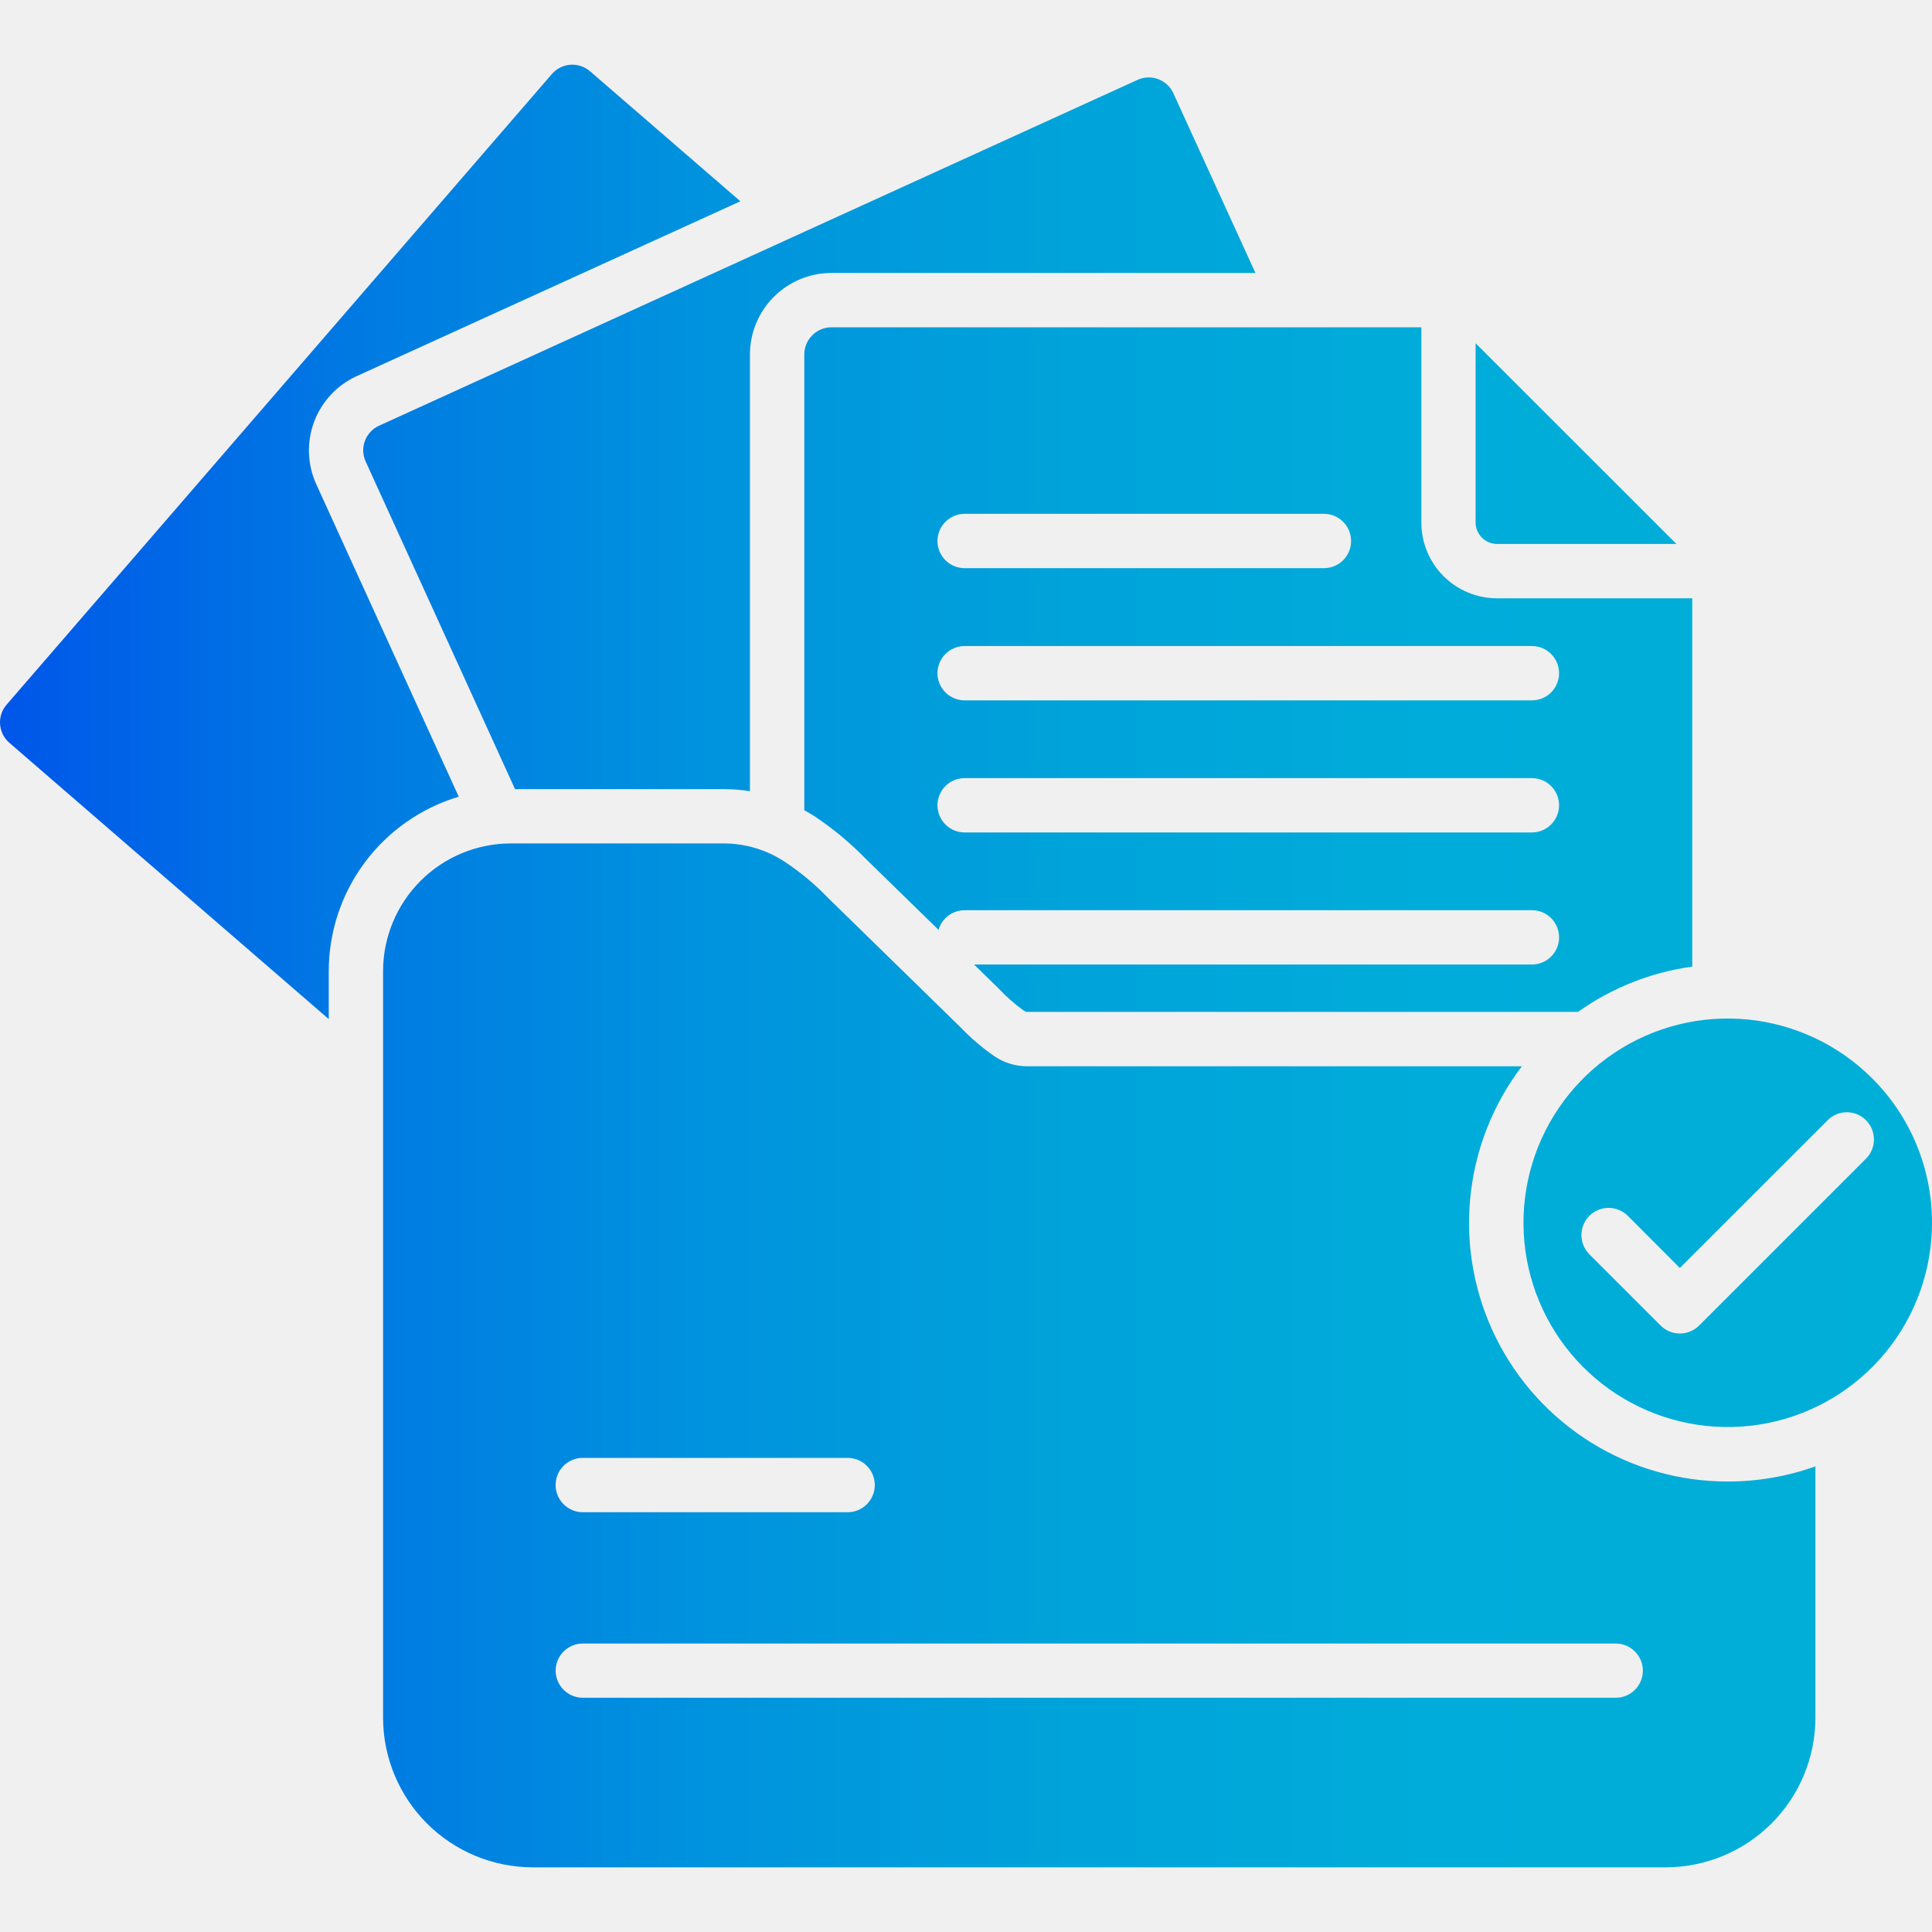
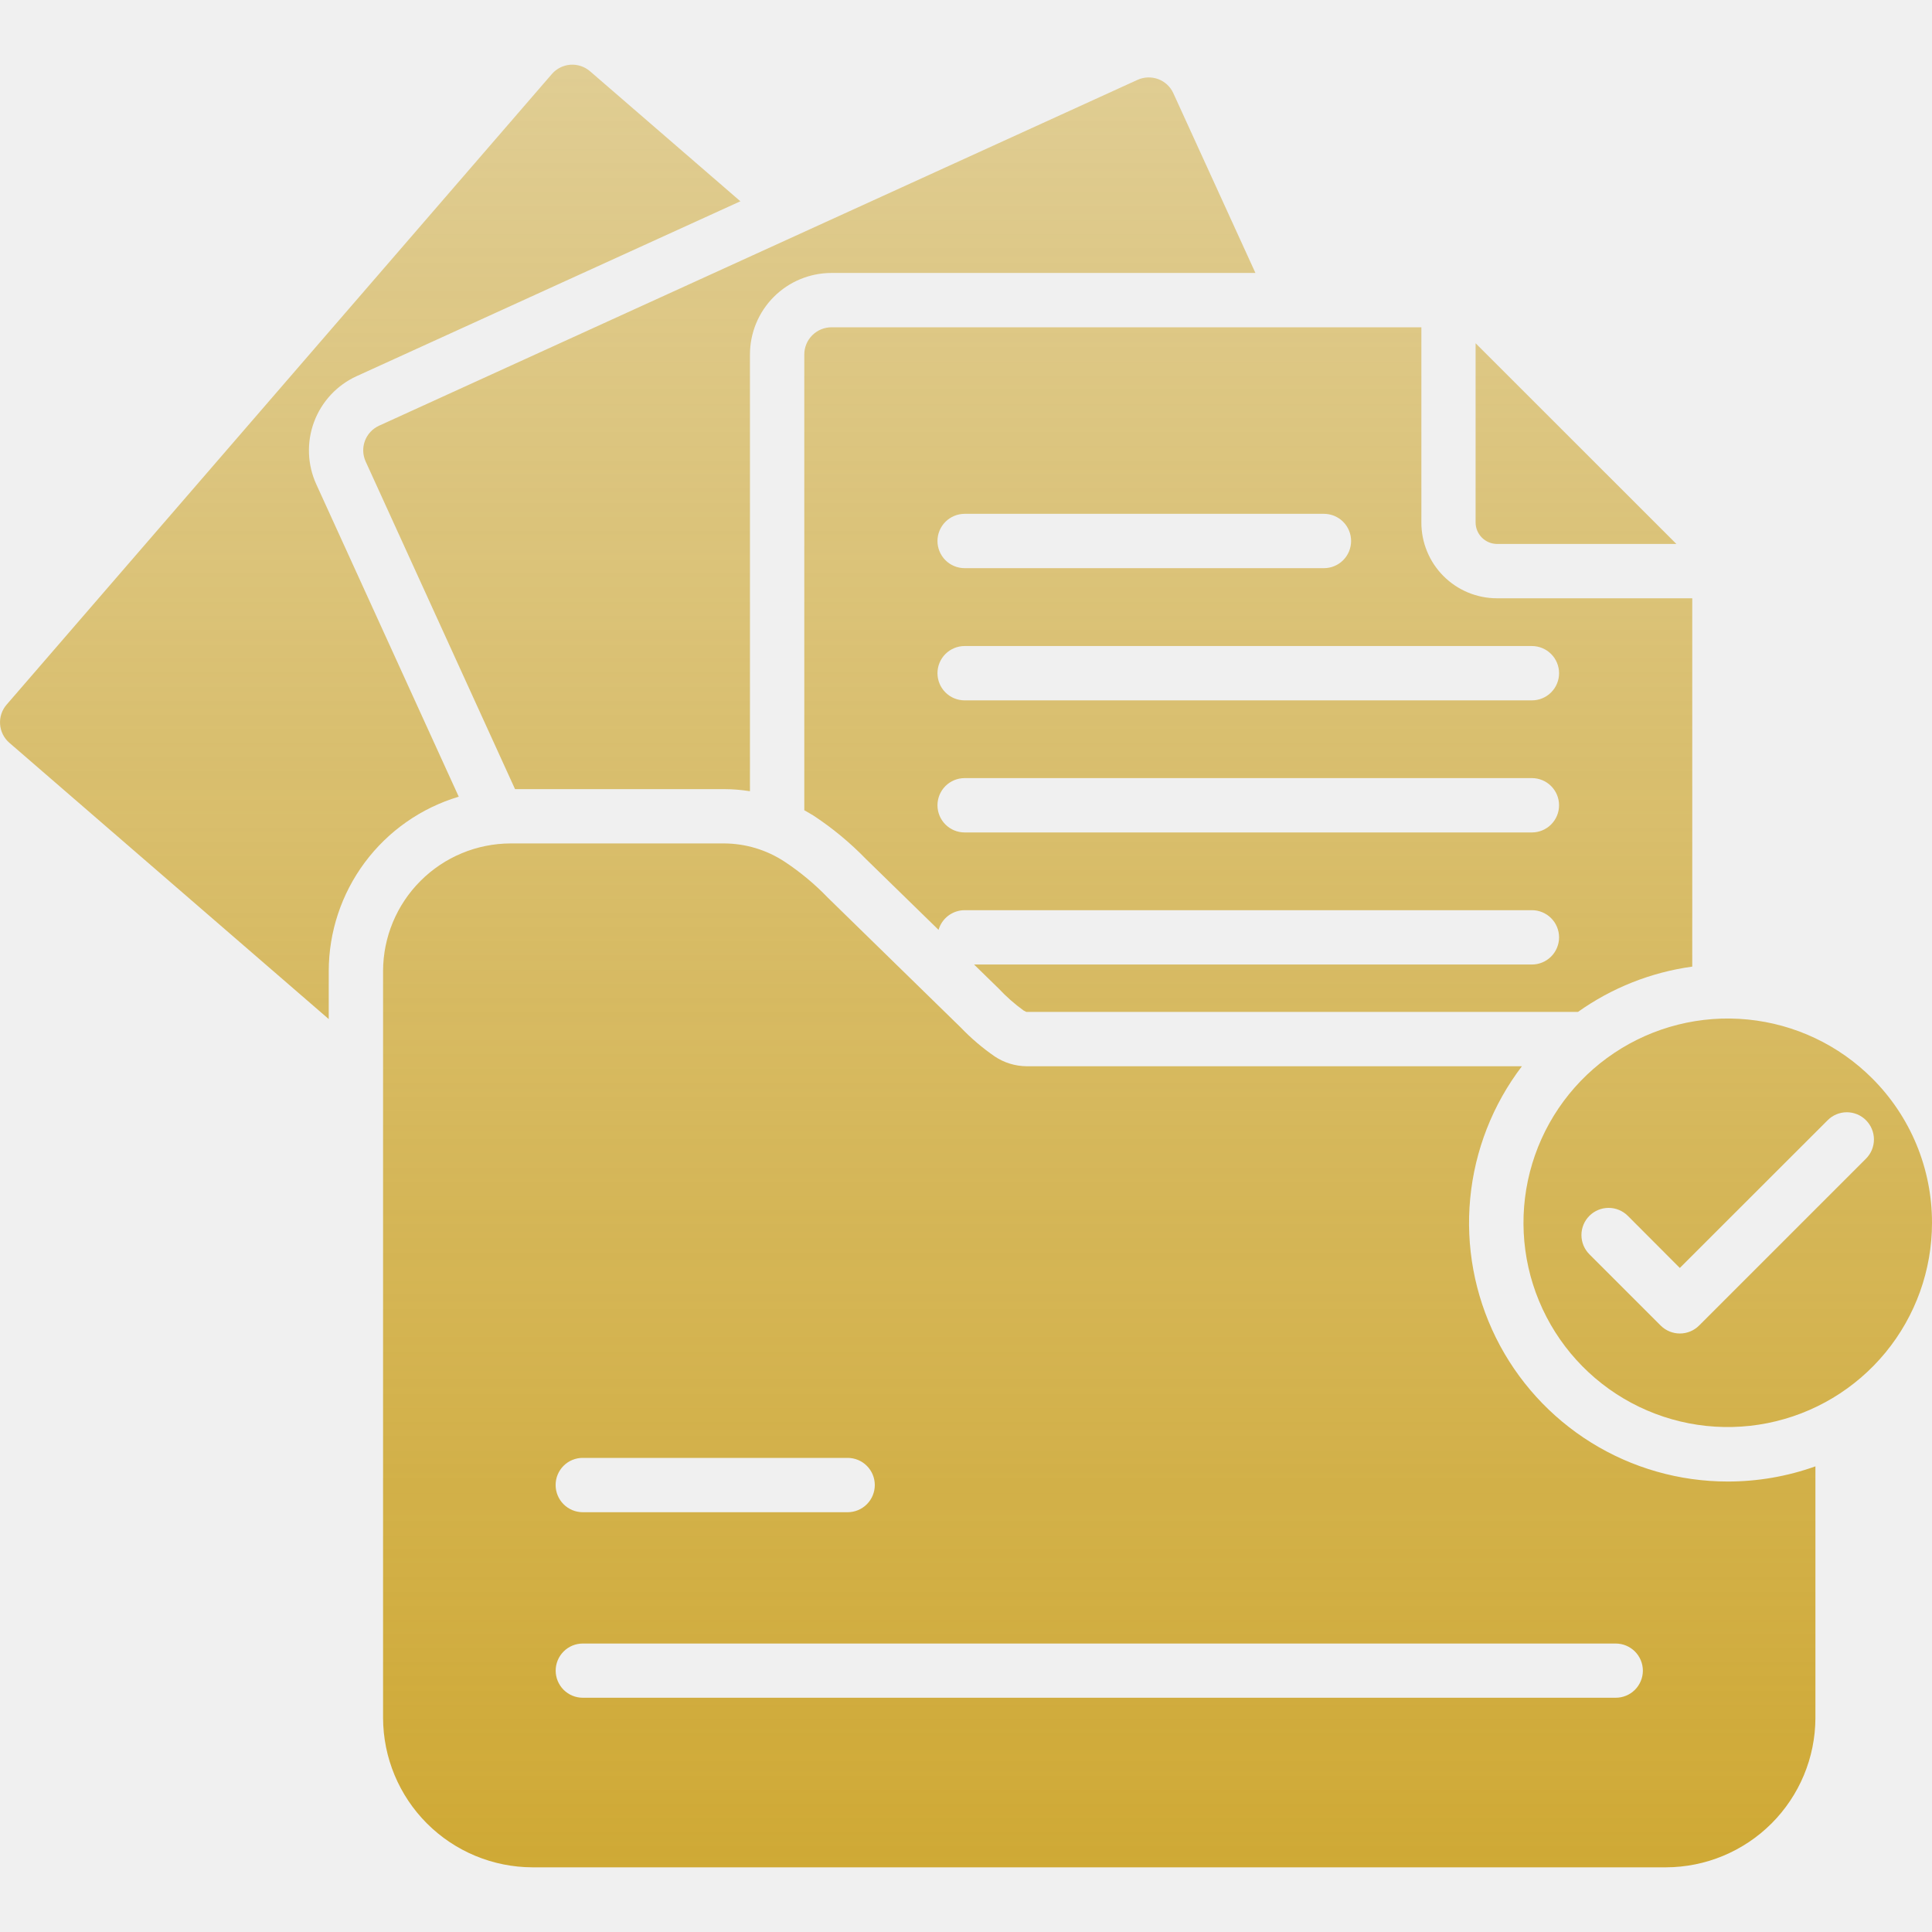
<svg xmlns="http://www.w3.org/2000/svg" width="120" height="120" viewBox="0 0 120 120" fill="none">
-   <g id="documentation 1" clip-path="url(#clip0_27_451)">
-     <path id="Vector" d="M28.493 49.484C26.161 50.182 24.116 51.612 22.661 53.564C21.207 55.516 20.42 57.884 20.419 60.318V63.297L0.582 46.137C0.415 45.993 0.278 45.817 0.179 45.62C0.08 45.422 0.02 45.207 0.005 44.987C-0.011 44.767 0.016 44.546 0.086 44.337C0.156 44.127 0.266 43.933 0.411 43.767L34.278 4.598C34.422 4.431 34.598 4.294 34.796 4.195C34.993 4.096 35.208 4.037 35.428 4.021C35.648 4.005 35.869 4.033 36.079 4.103C36.288 4.172 36.482 4.283 36.649 4.427L45.987 12.502L22.14 23.369C20.923 23.929 19.976 24.949 19.508 26.204C19.04 27.46 19.087 28.85 19.641 30.07L28.493 49.484ZM22.714 28.67L31.99 49.014H44.983C45.518 49.016 46.053 49.059 46.581 49.144V22.017C46.581 20.674 47.115 19.387 48.064 18.438C49.014 17.488 50.301 16.955 51.644 16.954H77.977L72.88 5.794C72.789 5.592 72.659 5.411 72.497 5.261C72.336 5.11 72.147 4.993 71.94 4.915C71.733 4.838 71.513 4.802 71.292 4.81C71.072 4.817 70.855 4.869 70.654 4.96L23.541 26.443C23.34 26.535 23.159 26.666 23.009 26.827C22.859 26.989 22.742 27.178 22.665 27.385C22.588 27.592 22.553 27.812 22.561 28.033C22.57 28.253 22.622 28.47 22.714 28.67ZM92.984 33.787H104.125L91.652 21.32V32.455C91.654 32.807 91.795 33.145 92.044 33.394C92.294 33.643 92.631 33.784 92.984 33.787ZM88.284 20.33V32.455C88.283 33.072 88.404 33.684 88.64 34.255C88.875 34.826 89.222 35.345 89.658 35.782C90.094 36.219 90.613 36.566 91.184 36.803C91.754 37.039 92.366 37.161 92.984 37.161H105.109V60.038C102.55 60.389 100.115 61.355 98.011 62.852H63.747C63.688 62.827 63.631 62.797 63.576 62.764C63.02 62.361 62.503 61.905 62.033 61.404L60.5 59.908H95.149C95.597 59.908 96.026 59.73 96.342 59.414C96.659 59.097 96.837 58.668 96.837 58.221C96.837 57.773 96.659 57.344 96.342 57.027C96.026 56.711 95.597 56.533 95.149 56.533H59.915C59.549 56.534 59.194 56.654 58.901 56.874C58.609 57.094 58.396 57.404 58.295 57.755L53.774 53.344C52.793 52.334 51.705 51.434 50.529 50.659C50.338 50.542 50.147 50.434 49.956 50.325V22.017C49.957 21.57 50.135 21.141 50.451 20.825C50.767 20.508 51.196 20.33 51.643 20.329L88.284 20.33ZM58.228 33.602C58.228 34.05 58.406 34.479 58.722 34.796C59.039 35.112 59.468 35.29 59.916 35.29H82.232C82.68 35.29 83.109 35.112 83.425 34.796C83.742 34.479 83.919 34.05 83.919 33.602C83.919 33.155 83.742 32.726 83.425 32.409C83.109 32.093 82.68 31.915 82.232 31.915H59.915C59.468 31.916 59.039 32.094 58.723 32.41C58.407 32.726 58.229 33.155 58.228 33.602ZM96.836 50.017C96.836 49.569 96.659 49.14 96.342 48.824C96.026 48.507 95.596 48.33 95.149 48.33H59.915C59.468 48.33 59.038 48.507 58.722 48.824C58.406 49.14 58.228 49.569 58.228 50.017C58.228 50.465 58.406 50.894 58.722 51.21C59.038 51.527 59.468 51.705 59.915 51.705H95.149C95.597 51.705 96.026 51.527 96.342 51.21C96.659 50.894 96.836 50.465 96.836 50.017ZM59.915 40.126C59.468 40.126 59.038 40.304 58.722 40.621C58.406 40.937 58.228 41.366 58.228 41.814C58.228 42.261 58.406 42.691 58.722 43.007C59.038 43.324 59.468 43.501 59.915 43.501H95.149C95.597 43.501 96.026 43.324 96.342 43.007C96.659 42.691 96.837 42.261 96.837 41.814C96.837 41.366 96.659 40.937 96.342 40.621C96.026 40.304 95.597 40.126 95.149 40.126H59.915ZM120 75.954C119.999 78.889 118.98 81.733 117.117 84.001C115.255 86.269 112.663 87.821 109.784 88.393C106.905 88.965 103.917 88.521 101.329 87.136C98.741 85.752 96.713 83.513 95.591 80.802C94.468 78.09 94.32 75.073 95.173 72.264C96.025 69.456 97.825 67.029 100.265 65.399C102.706 63.769 105.636 63.035 108.557 63.323C111.478 63.611 114.209 64.902 116.284 66.978C117.464 68.155 118.4 69.555 119.038 71.095C119.675 72.636 120.002 74.287 120 75.954ZM115.902 69.581C115.746 69.423 115.56 69.298 115.355 69.213C115.151 69.128 114.931 69.084 114.71 69.084C114.488 69.084 114.268 69.128 114.064 69.213C113.859 69.298 113.674 69.423 113.518 69.581L104.337 78.755L101.106 75.517C100.789 75.201 100.359 75.024 99.911 75.024C99.464 75.025 99.034 75.203 98.718 75.52C98.402 75.837 98.225 76.267 98.226 76.715C98.226 77.162 98.405 77.591 98.722 77.908L103.149 82.334C103.465 82.649 103.894 82.826 104.34 82.826C104.787 82.826 105.216 82.649 105.532 82.334L115.902 71.965C116.217 71.648 116.394 71.219 116.394 70.773C116.393 70.326 116.217 69.897 115.902 69.581ZM107.308 92.02C109.166 92.022 111.01 91.703 112.759 91.078V106.707C112.752 109.166 111.771 111.522 110.032 113.26C108.292 114.998 105.936 115.977 103.477 115.983H33.077C30.617 115.978 28.26 114.999 26.521 113.261C24.781 111.522 23.801 109.166 23.793 106.707V60.318C23.796 58.217 24.632 56.202 26.117 54.716C27.602 53.229 29.616 52.392 31.717 52.387H44.983C46.316 52.394 47.619 52.788 48.733 53.521C49.707 54.164 50.608 54.914 51.417 55.755L59.676 63.822C60.317 64.491 61.024 65.093 61.785 65.619C62.37 66.009 63.056 66.22 63.76 66.227H94.528C92.715 68.608 91.603 71.449 91.318 74.428C91.033 77.407 91.587 80.407 92.915 83.089C94.244 85.771 96.296 88.028 98.839 89.606C101.382 91.184 104.315 92.02 107.308 92.02ZM34.511 92.239C34.511 92.686 34.689 93.116 35.006 93.432C35.322 93.749 35.751 93.927 36.199 93.927H52.648C53.095 93.927 53.525 93.749 53.841 93.432C54.157 93.116 54.335 92.686 54.335 92.239C54.335 91.791 54.157 91.362 53.841 91.046C53.525 90.729 53.095 90.552 52.648 90.552H36.198C35.976 90.551 35.757 90.594 35.552 90.679C35.347 90.763 35.16 90.887 35.004 91.044C34.847 91.201 34.722 91.387 34.638 91.592C34.553 91.797 34.51 92.017 34.511 92.239H34.511ZM102.042 103.77C102.042 103.323 101.864 102.893 101.548 102.577C101.231 102.261 100.802 102.083 100.355 102.083H36.198C35.752 102.083 35.323 102.26 35.008 102.576C34.692 102.892 34.514 103.32 34.514 103.766C34.514 104.213 34.692 104.641 35.008 104.957C35.323 105.273 35.752 105.45 36.198 105.45H100.354C100.801 105.451 101.229 105.274 101.546 104.959C101.862 104.644 102.04 104.216 102.042 103.77L102.042 103.77Z" fill="url(#paint0_linear_27_451)" />
+   <g clip-path="url(#clip0_337_908)">
+     <path d="M28.493 49.484C26.161 50.182 24.116 51.612 22.661 53.564C21.207 55.516 20.42 57.884 20.419 60.318V63.297L0.582 46.137C0.415 45.993 0.278 45.817 0.179 45.62C0.08 45.422 0.02 45.207 0.005 44.987C-0.011 44.767 0.016 44.546 0.086 44.337C0.156 44.127 0.266 43.933 0.411 43.767L34.278 4.598C34.422 4.431 34.598 4.294 34.796 4.195C34.993 4.096 35.208 4.037 35.428 4.021C35.648 4.005 35.869 4.033 36.079 4.103C36.288 4.172 36.482 4.283 36.649 4.427L45.987 12.502L22.14 23.369C20.923 23.929 19.976 24.949 19.508 26.204C19.04 27.46 19.087 28.85 19.641 30.07L28.493 49.484ZM22.714 28.67L31.99 49.014H44.983C45.518 49.016 46.053 49.059 46.581 49.144V22.017C46.581 20.674 47.115 19.387 48.064 18.438C49.014 17.488 50.301 16.955 51.644 16.954H77.977L72.88 5.794C72.789 5.592 72.659 5.411 72.497 5.261C72.336 5.11 72.147 4.993 71.94 4.915C71.733 4.838 71.513 4.802 71.292 4.81C71.072 4.817 70.855 4.869 70.654 4.96L23.541 26.443C23.34 26.535 23.159 26.666 23.009 26.827C22.859 26.989 22.742 27.178 22.665 27.385C22.588 27.592 22.553 27.812 22.561 28.033C22.57 28.253 22.622 28.47 22.714 28.67ZM92.984 33.787H104.125L91.652 21.32V32.455C91.654 32.807 91.795 33.145 92.044 33.394C92.294 33.643 92.631 33.784 92.984 33.787ZM88.284 20.33V32.455C88.283 33.072 88.404 33.684 88.64 34.255C88.875 34.826 89.222 35.345 89.658 35.782C90.094 36.219 90.613 36.566 91.184 36.803C91.754 37.039 92.366 37.161 92.984 37.161H105.109V60.038C102.55 60.389 100.115 61.355 98.011 62.852H63.747C63.688 62.827 63.631 62.797 63.576 62.764C63.02 62.361 62.503 61.905 62.033 61.404L60.5 59.908H95.149C95.597 59.908 96.026 59.73 96.342 59.414C96.659 59.097 96.837 58.668 96.837 58.221C96.837 57.773 96.659 57.344 96.342 57.027C96.026 56.711 95.597 56.533 95.149 56.533H59.915C59.549 56.534 59.194 56.654 58.901 56.874C58.609 57.094 58.396 57.404 58.295 57.755L53.774 53.344C52.793 52.334 51.705 51.434 50.529 50.659C50.338 50.542 50.147 50.434 49.956 50.325V22.017C49.957 21.57 50.135 21.141 50.451 20.825C50.767 20.508 51.196 20.33 51.643 20.329L88.284 20.33ZM58.228 33.602C58.228 34.05 58.406 34.479 58.722 34.796C59.039 35.112 59.468 35.29 59.916 35.29H82.232C82.68 35.29 83.109 35.112 83.425 34.796C83.742 34.479 83.919 34.05 83.919 33.602C83.919 33.155 83.742 32.726 83.425 32.409C83.109 32.093 82.68 31.915 82.232 31.915H59.915C59.468 31.916 59.039 32.094 58.723 32.41C58.407 32.726 58.229 33.155 58.228 33.602ZM96.836 50.017C96.836 49.569 96.659 49.14 96.342 48.824C96.026 48.507 95.596 48.33 95.149 48.33H59.915C59.468 48.33 59.038 48.507 58.722 48.824C58.406 49.14 58.228 49.569 58.228 50.017C58.228 50.465 58.406 50.894 58.722 51.21C59.038 51.527 59.468 51.705 59.915 51.705H95.149C95.597 51.705 96.026 51.527 96.342 51.21C96.659 50.894 96.836 50.465 96.836 50.017ZM59.915 40.126C59.468 40.126 59.038 40.304 58.722 40.621C58.406 40.937 58.228 41.366 58.228 41.814C58.228 42.261 58.406 42.691 58.722 43.007C59.038 43.324 59.468 43.501 59.915 43.501H95.149C95.597 43.501 96.026 43.324 96.342 43.007C96.659 42.691 96.837 42.261 96.837 41.814C96.837 41.366 96.659 40.937 96.342 40.621C96.026 40.304 95.597 40.126 95.149 40.126H59.915ZM120 75.954C119.999 78.889 118.98 81.733 117.117 84.001C115.255 86.269 112.663 87.821 109.784 88.393C106.905 88.965 103.917 88.521 101.329 87.136C98.741 85.752 96.713 83.513 95.591 80.802C94.468 78.09 94.32 75.073 95.173 72.264C96.025 69.456 97.825 67.029 100.265 65.399C102.706 63.769 105.636 63.035 108.557 63.323C111.478 63.611 114.209 64.902 116.284 66.978C117.464 68.155 118.4 69.555 119.038 71.095C119.675 72.636 120.002 74.287 120 75.954ZM115.902 69.581C115.746 69.423 115.56 69.298 115.355 69.213C115.151 69.128 114.931 69.084 114.71 69.084C114.488 69.084 114.268 69.128 114.064 69.213C113.859 69.298 113.674 69.423 113.518 69.581L104.337 78.755L101.106 75.517C100.789 75.201 100.359 75.024 99.911 75.024C99.464 75.025 99.034 75.203 98.718 75.52C98.402 75.837 98.225 76.267 98.226 76.715C98.226 77.162 98.405 77.591 98.722 77.908L103.149 82.334C103.465 82.649 103.894 82.826 104.34 82.826C104.787 82.826 105.216 82.649 105.532 82.334L115.902 71.965C116.217 71.648 116.394 71.219 116.394 70.773C116.393 70.326 116.217 69.897 115.902 69.581ZM107.308 92.02C109.166 92.022 111.01 91.703 112.759 91.078V106.707C112.752 109.166 111.771 111.522 110.032 113.26C108.292 114.998 105.936 115.977 103.477 115.983H33.077C30.617 115.978 28.26 114.999 26.521 113.261C24.781 111.522 23.801 109.166 23.793 106.707V60.318C23.796 58.217 24.632 56.202 26.117 54.716C27.602 53.229 29.616 52.392 31.717 52.387H44.983C46.316 52.394 47.619 52.788 48.733 53.521C49.707 54.164 50.608 54.914 51.417 55.755L59.676 63.822C60.317 64.491 61.024 65.093 61.785 65.619C62.37 66.009 63.056 66.22 63.76 66.227H94.528C92.715 68.608 91.603 71.449 91.318 74.428C91.033 77.407 91.587 80.407 92.915 83.089C94.244 85.771 96.296 88.028 98.839 89.606C101.382 91.184 104.315 92.02 107.308 92.02ZM34.511 92.239C34.511 92.686 34.689 93.116 35.006 93.432C35.322 93.749 35.751 93.927 36.199 93.927H52.648C53.095 93.927 53.525 93.749 53.841 93.432C54.157 93.116 54.335 92.686 54.335 92.239C54.335 91.791 54.157 91.362 53.841 91.046C53.525 90.729 53.095 90.552 52.648 90.552H36.198C35.976 90.551 35.757 90.594 35.552 90.679C35.347 90.763 35.16 90.887 35.004 91.044C34.847 91.201 34.722 91.387 34.638 91.592C34.553 91.797 34.51 92.017 34.511 92.239H34.511ZM102.042 103.77C102.042 103.323 101.864 102.893 101.548 102.577C101.231 102.261 100.802 102.083 100.355 102.083H36.198C35.752 102.083 35.323 102.26 35.008 102.576C34.692 102.892 34.514 103.32 34.514 103.766C34.514 104.213 34.692 104.641 35.008 104.957C35.323 105.273 35.752 105.45 36.198 105.45H100.354C100.801 105.451 101.229 105.274 101.546 104.959C101.862 104.644 102.04 104.216 102.042 103.77L102.042 103.77Z" fill="url(#paint0_linear_337_908)" />
  </g>
  <defs>
-     <linearGradient id="paint0_linear_27_451" x1="0" y1="60" x2="120" y2="60" gradientUnits="userSpaceOnUse">
-       <stop stop-color="#0056E9" />
-       <stop offset="0.033" stop-color="#005DE8" />
-       <stop offset="0.191" stop-color="#007BE2" />
-       <stop offset="0.359" stop-color="#0092DE" />
-       <stop offset="0.539" stop-color="#00A2DA" />
-       <stop offset="0.739" stop-color="#00ACD9" />
-       <stop offset="1" stop-color="#00AFD8" />
+     <linearGradient id="paint0_linear_337_908" x1="60" y1="116" x2="60" y2="4" gradientUnits="userSpaceOnUse">
+       <stop stop-color="#CFA935" />
+       <stop offset="1" stop-color="#CFA935" stop-opacity="0.5" />
    </linearGradient>
-     <clipPath id="clip0_27_451">
+     <clipPath id="clip0_337_908">
      <rect width="120" height="120" fill="white" />
    </clipPath>
  </defs>
</svg>
